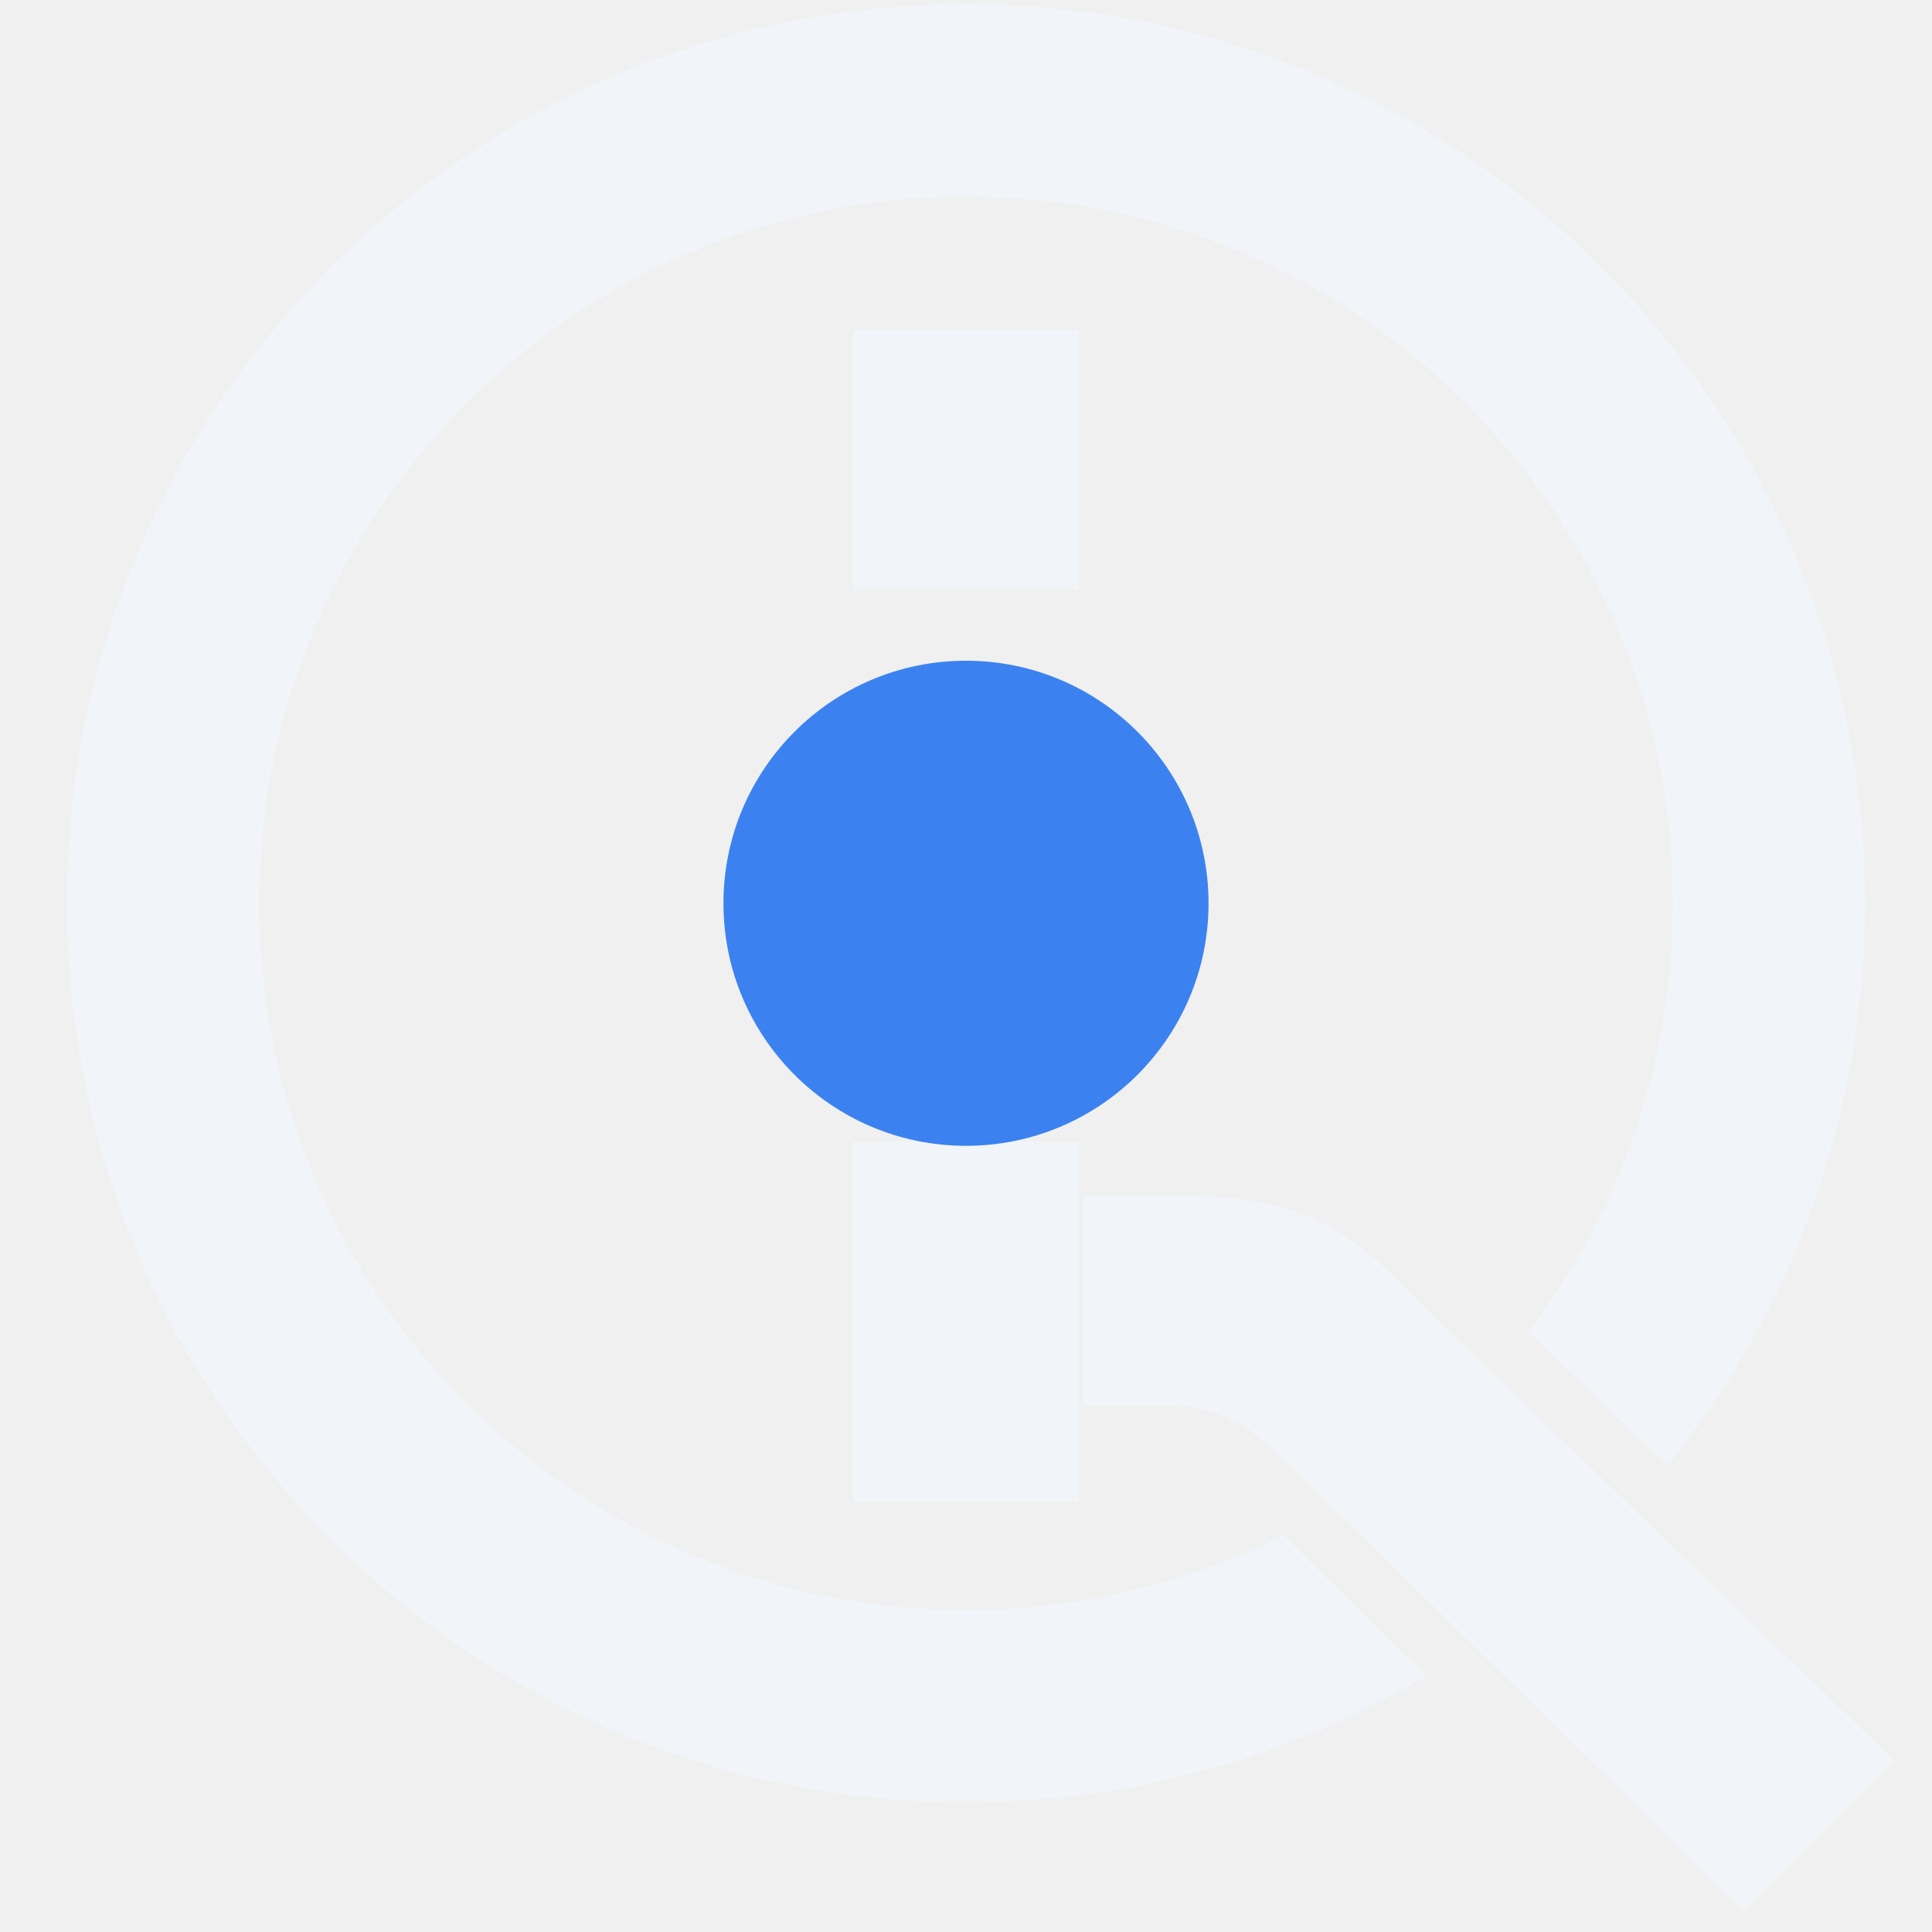
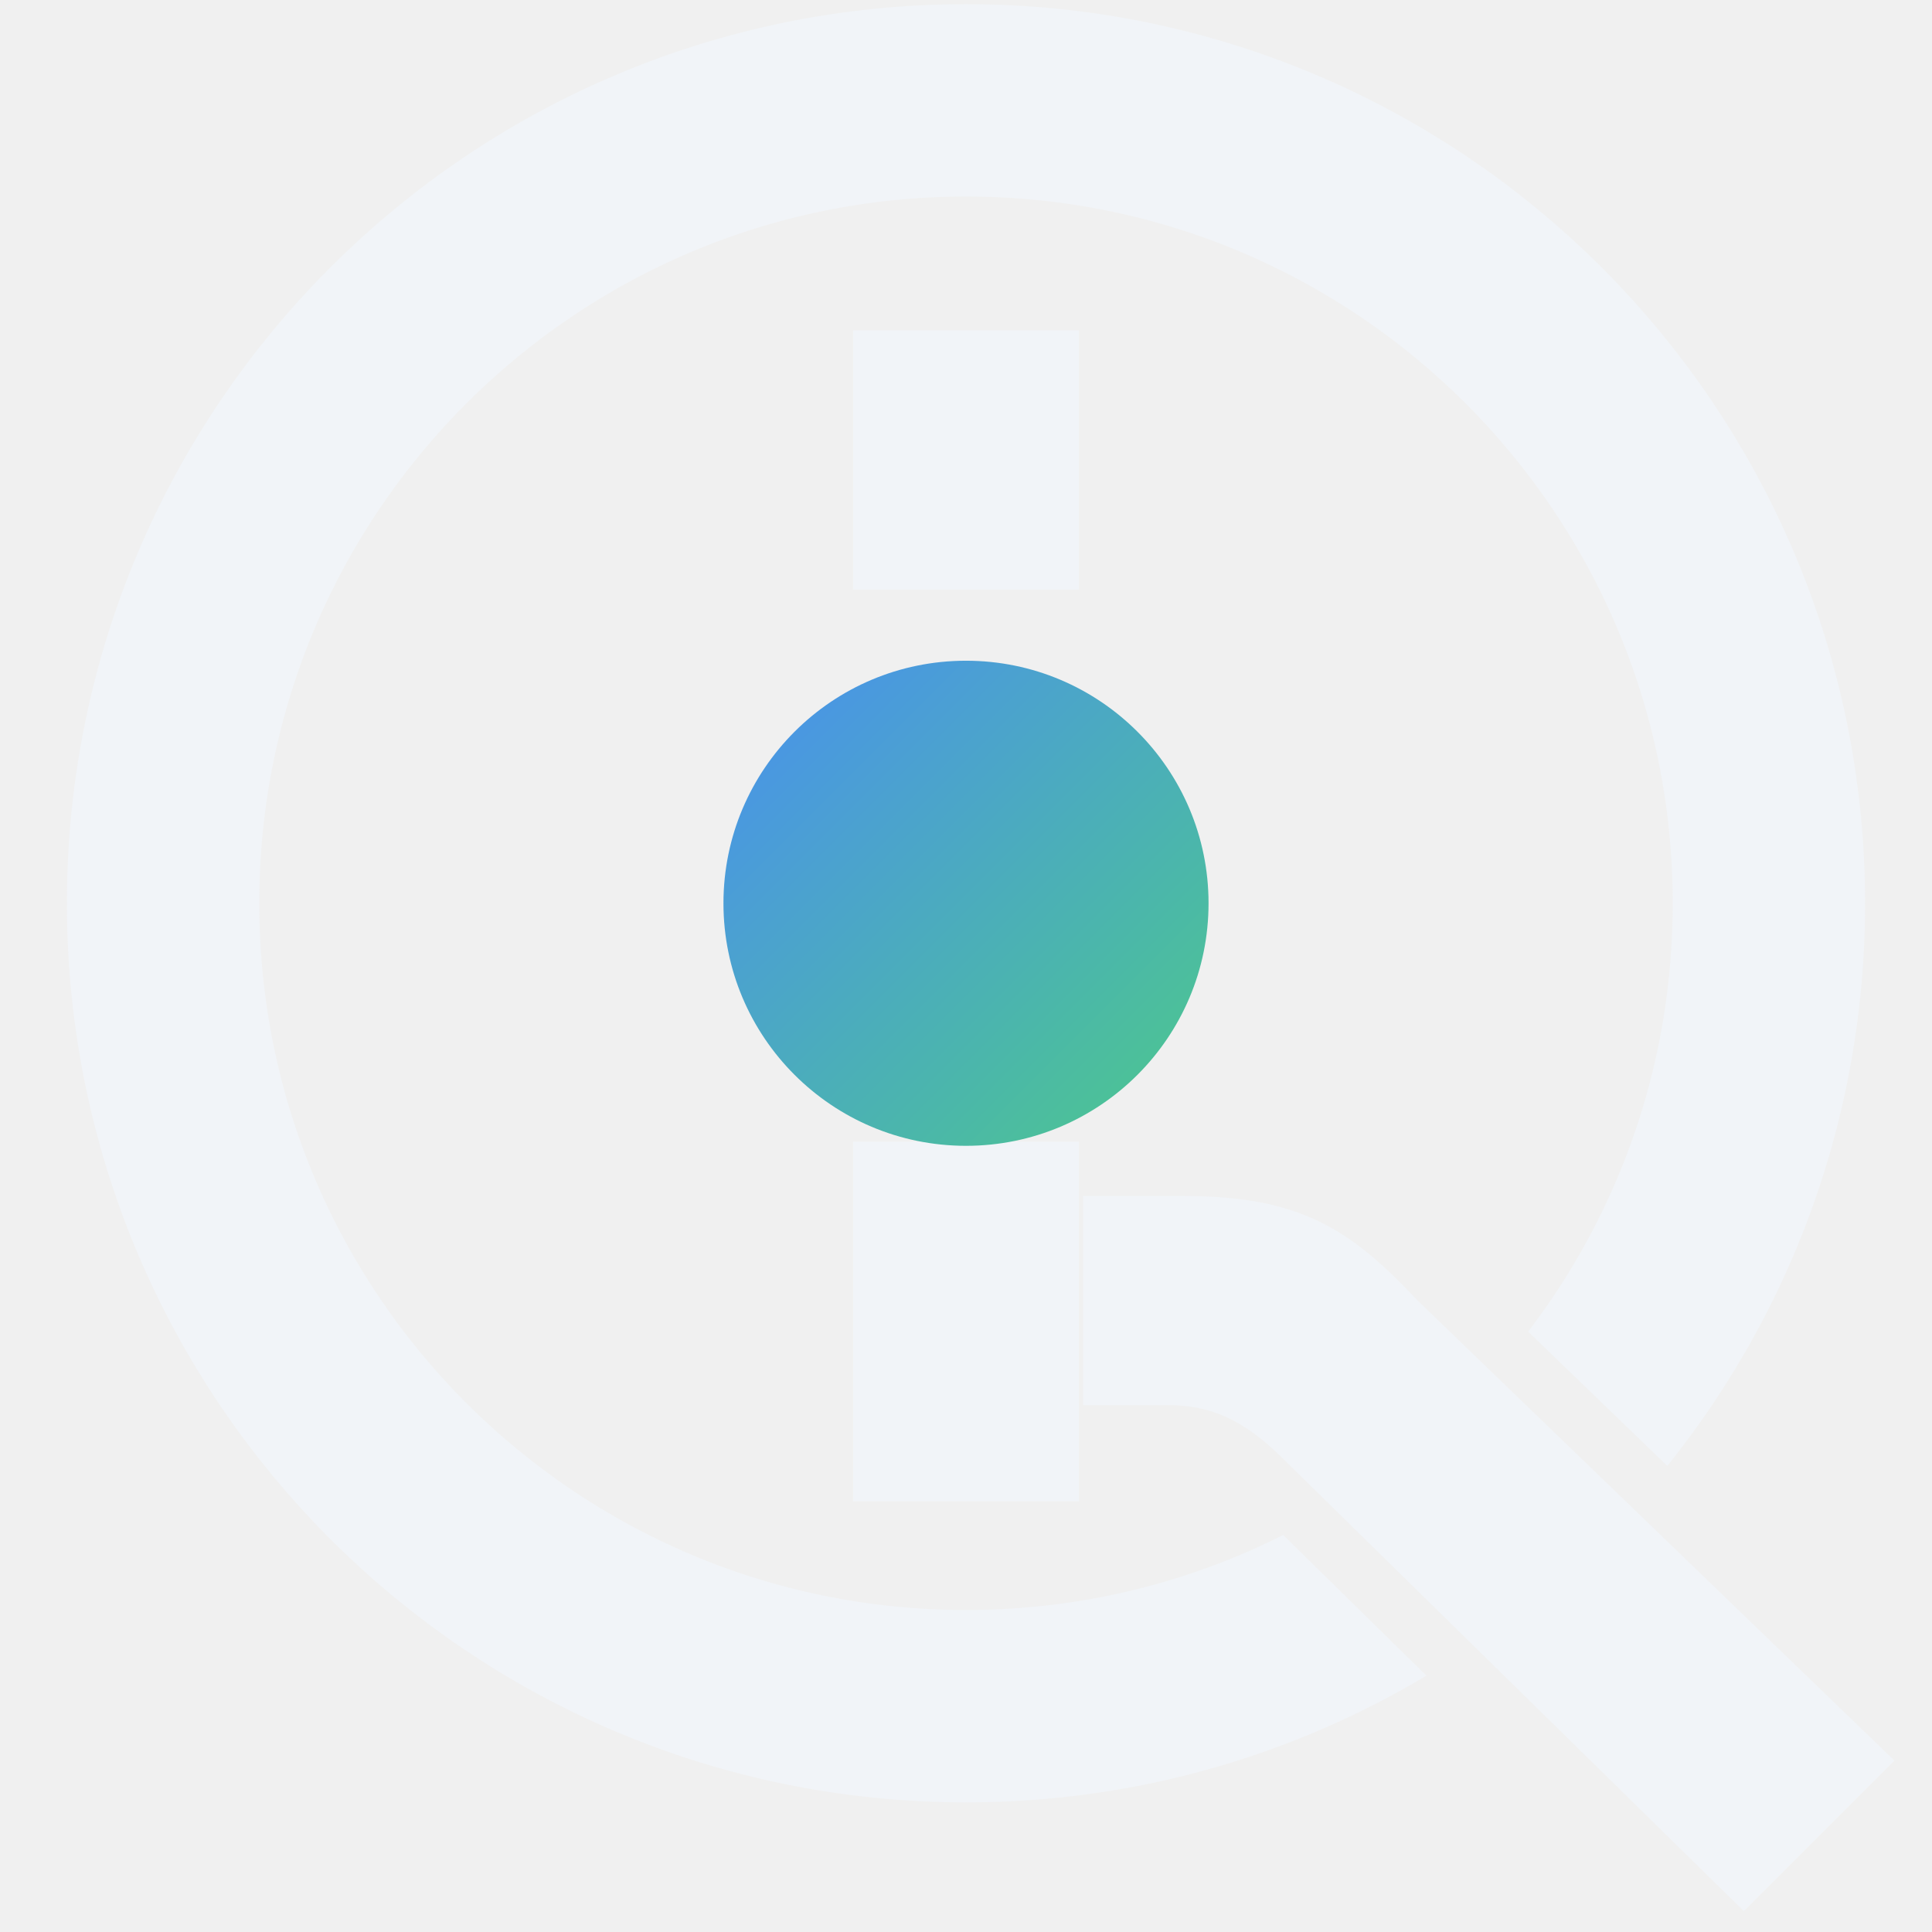
<svg xmlns="http://www.w3.org/2000/svg" viewBox="54 49 432 462" width="512" height="512">
  <defs>
+     <linearGradient id="dg" x1="0" y1="0" x2="1" y2="1">
+       <stop offset="0" stop-color="#4A8FF0" />
+       <stop offset="1" stop-color="#4CC98A" />
+     </linearGradient>
    <mask id="dk" maskUnits="userSpaceOnUse" x="0" y="0" width="540" height="540">
      <rect width="540" height="540" fill="#fff" />
      <path d="M298 335 L322 335 C350 335 362 343 378 360 L492 470 L456 506 L346 398 C336 388 328 385 318 385 L298 385 Z" fill="#000" stroke="#000" stroke-width="26" stroke-linejoin="round" />
    </mask>
  </defs>
  <circle cx="270" cy="265" r="192" fill="none" stroke="#F1F4F8" stroke-width="46" mask="url(#dk)" />
  <rect x="243" y="128" width="54" height="62" fill="#F1F4F8" />
  <rect x="243" y="322" width="54" height="86" fill="#F1F4F8" />
  <path d="M298 335 L322 335 C350 335 362 343 378 360 L492 470 L456 506 L346 398 C336 388 328 385 318 385 L298 385 Z" fill="#F1F4F8" />
-   <circle cx="270" cy="265" r="58" fill="#3B82F0" />
+   <circle cx="270" cy="265" r="58" fill="url(#dg)" />
</svg>
